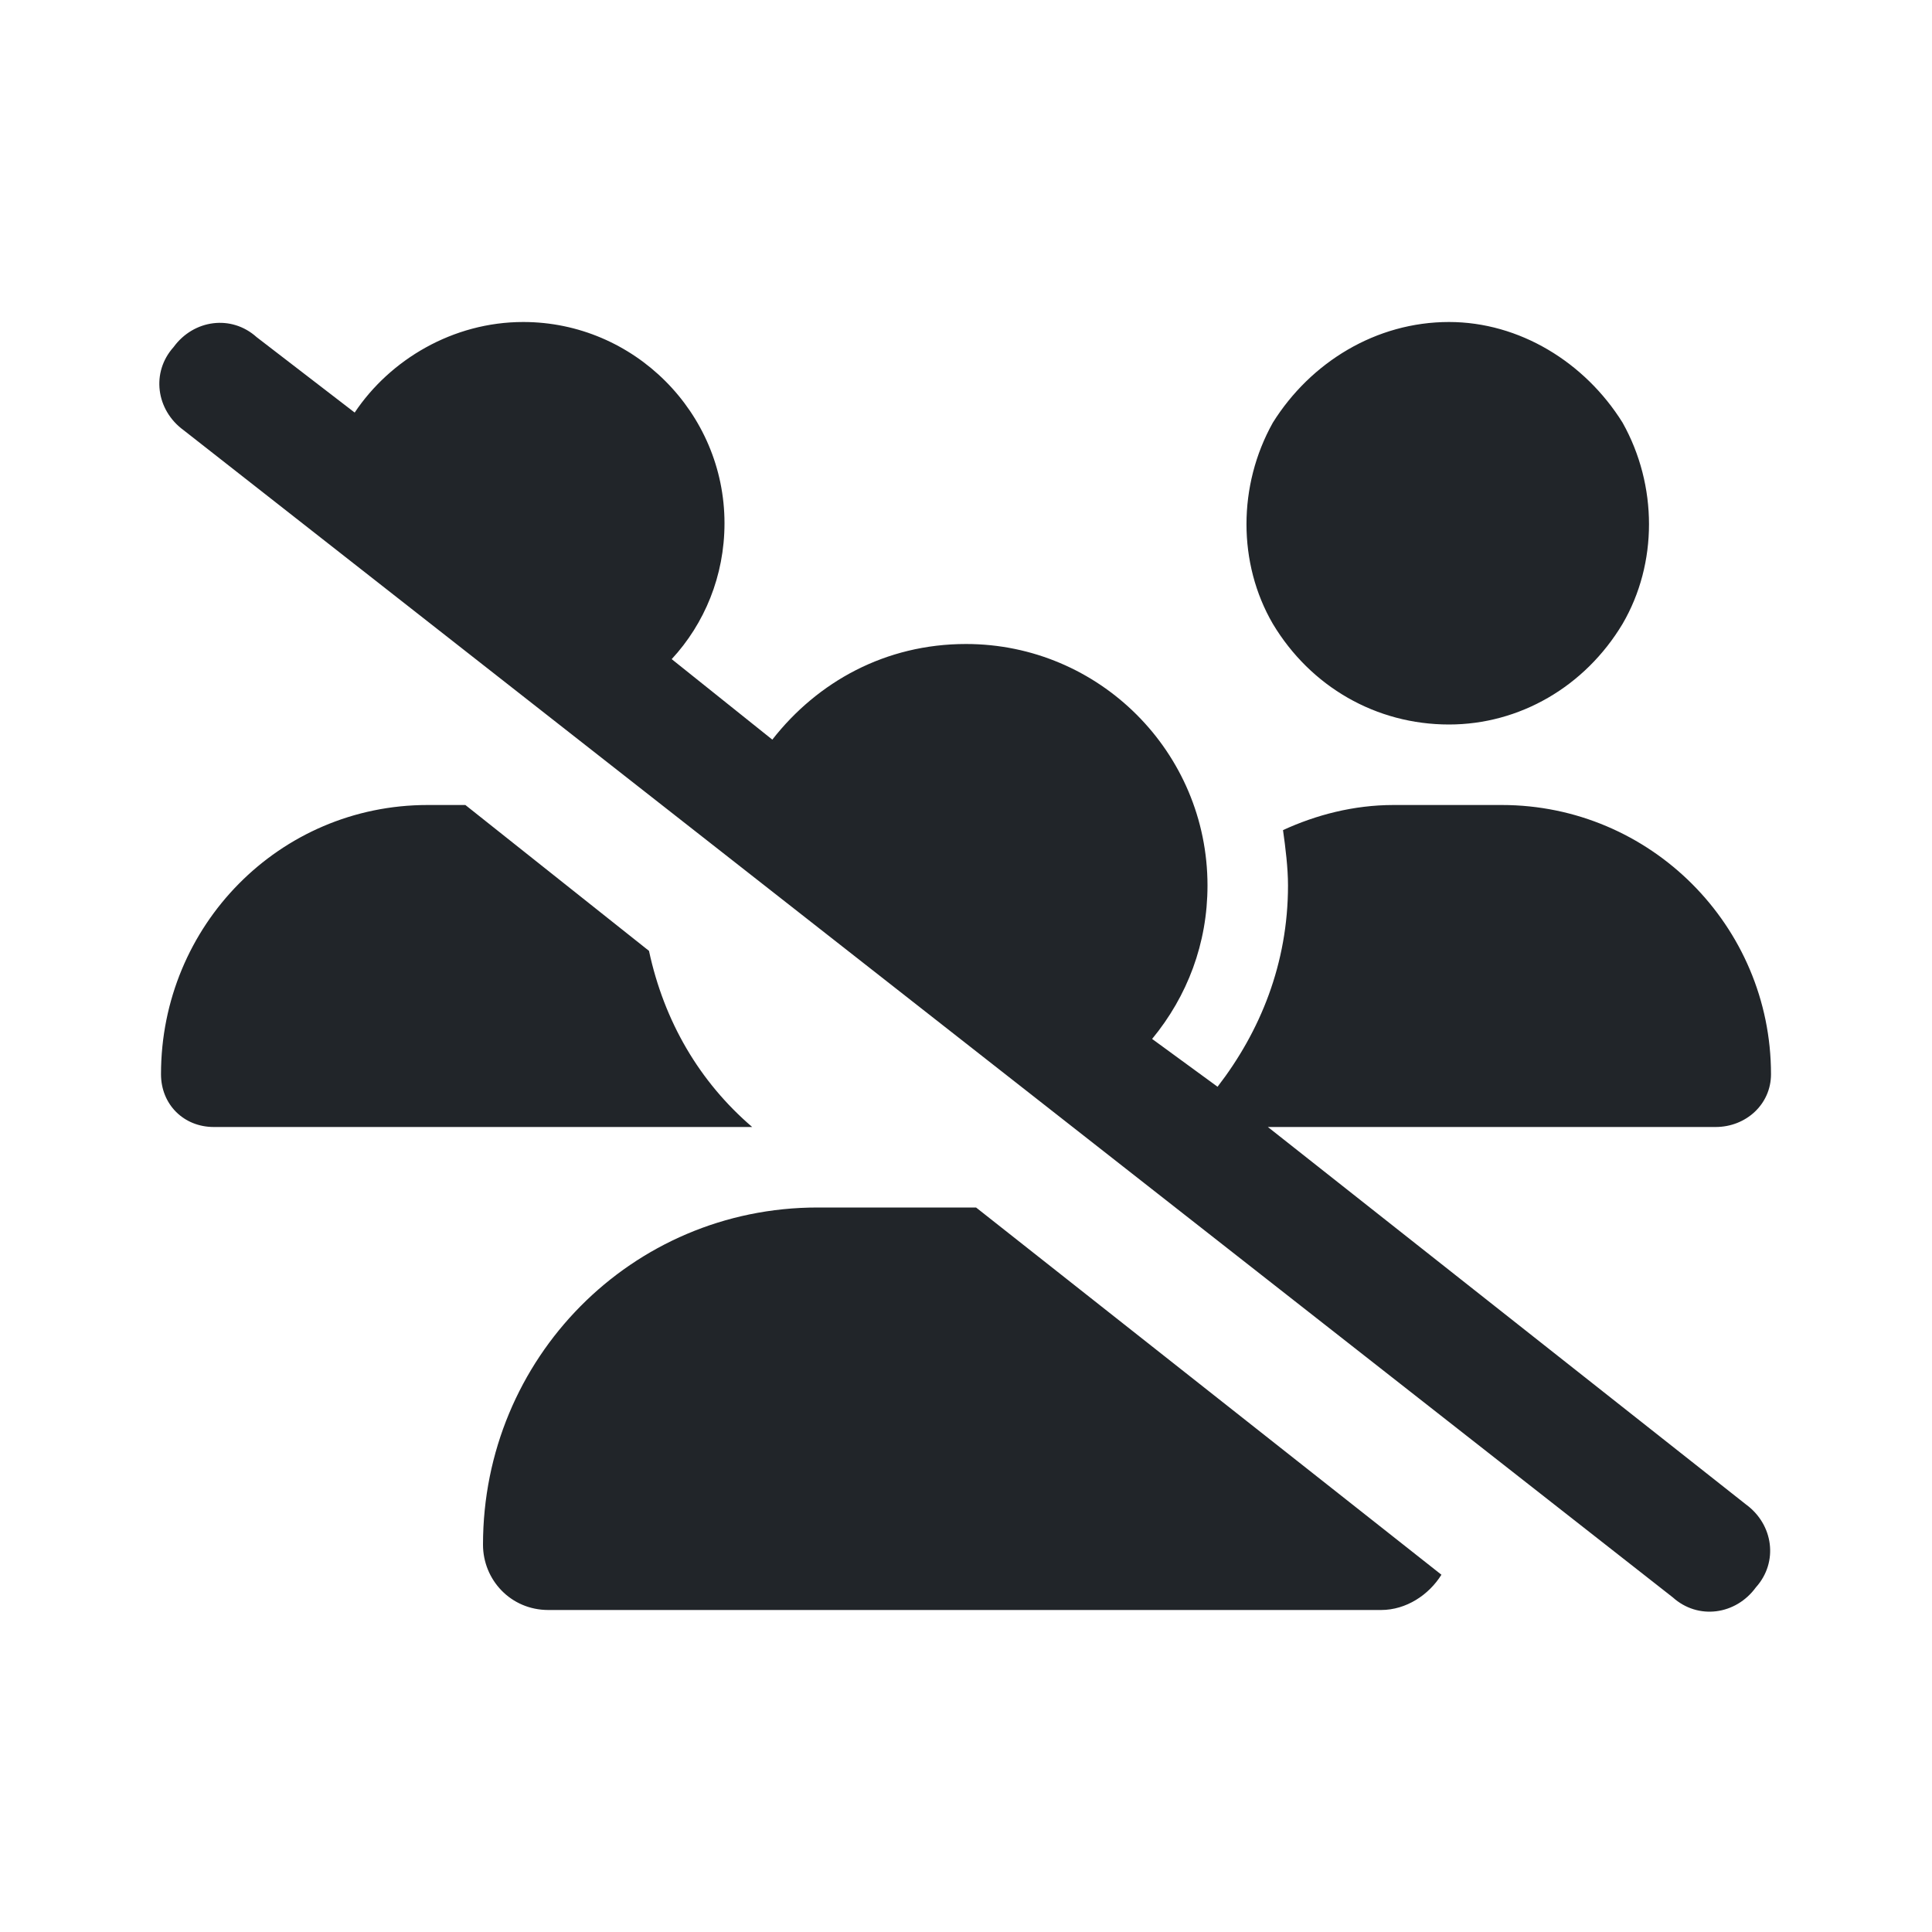
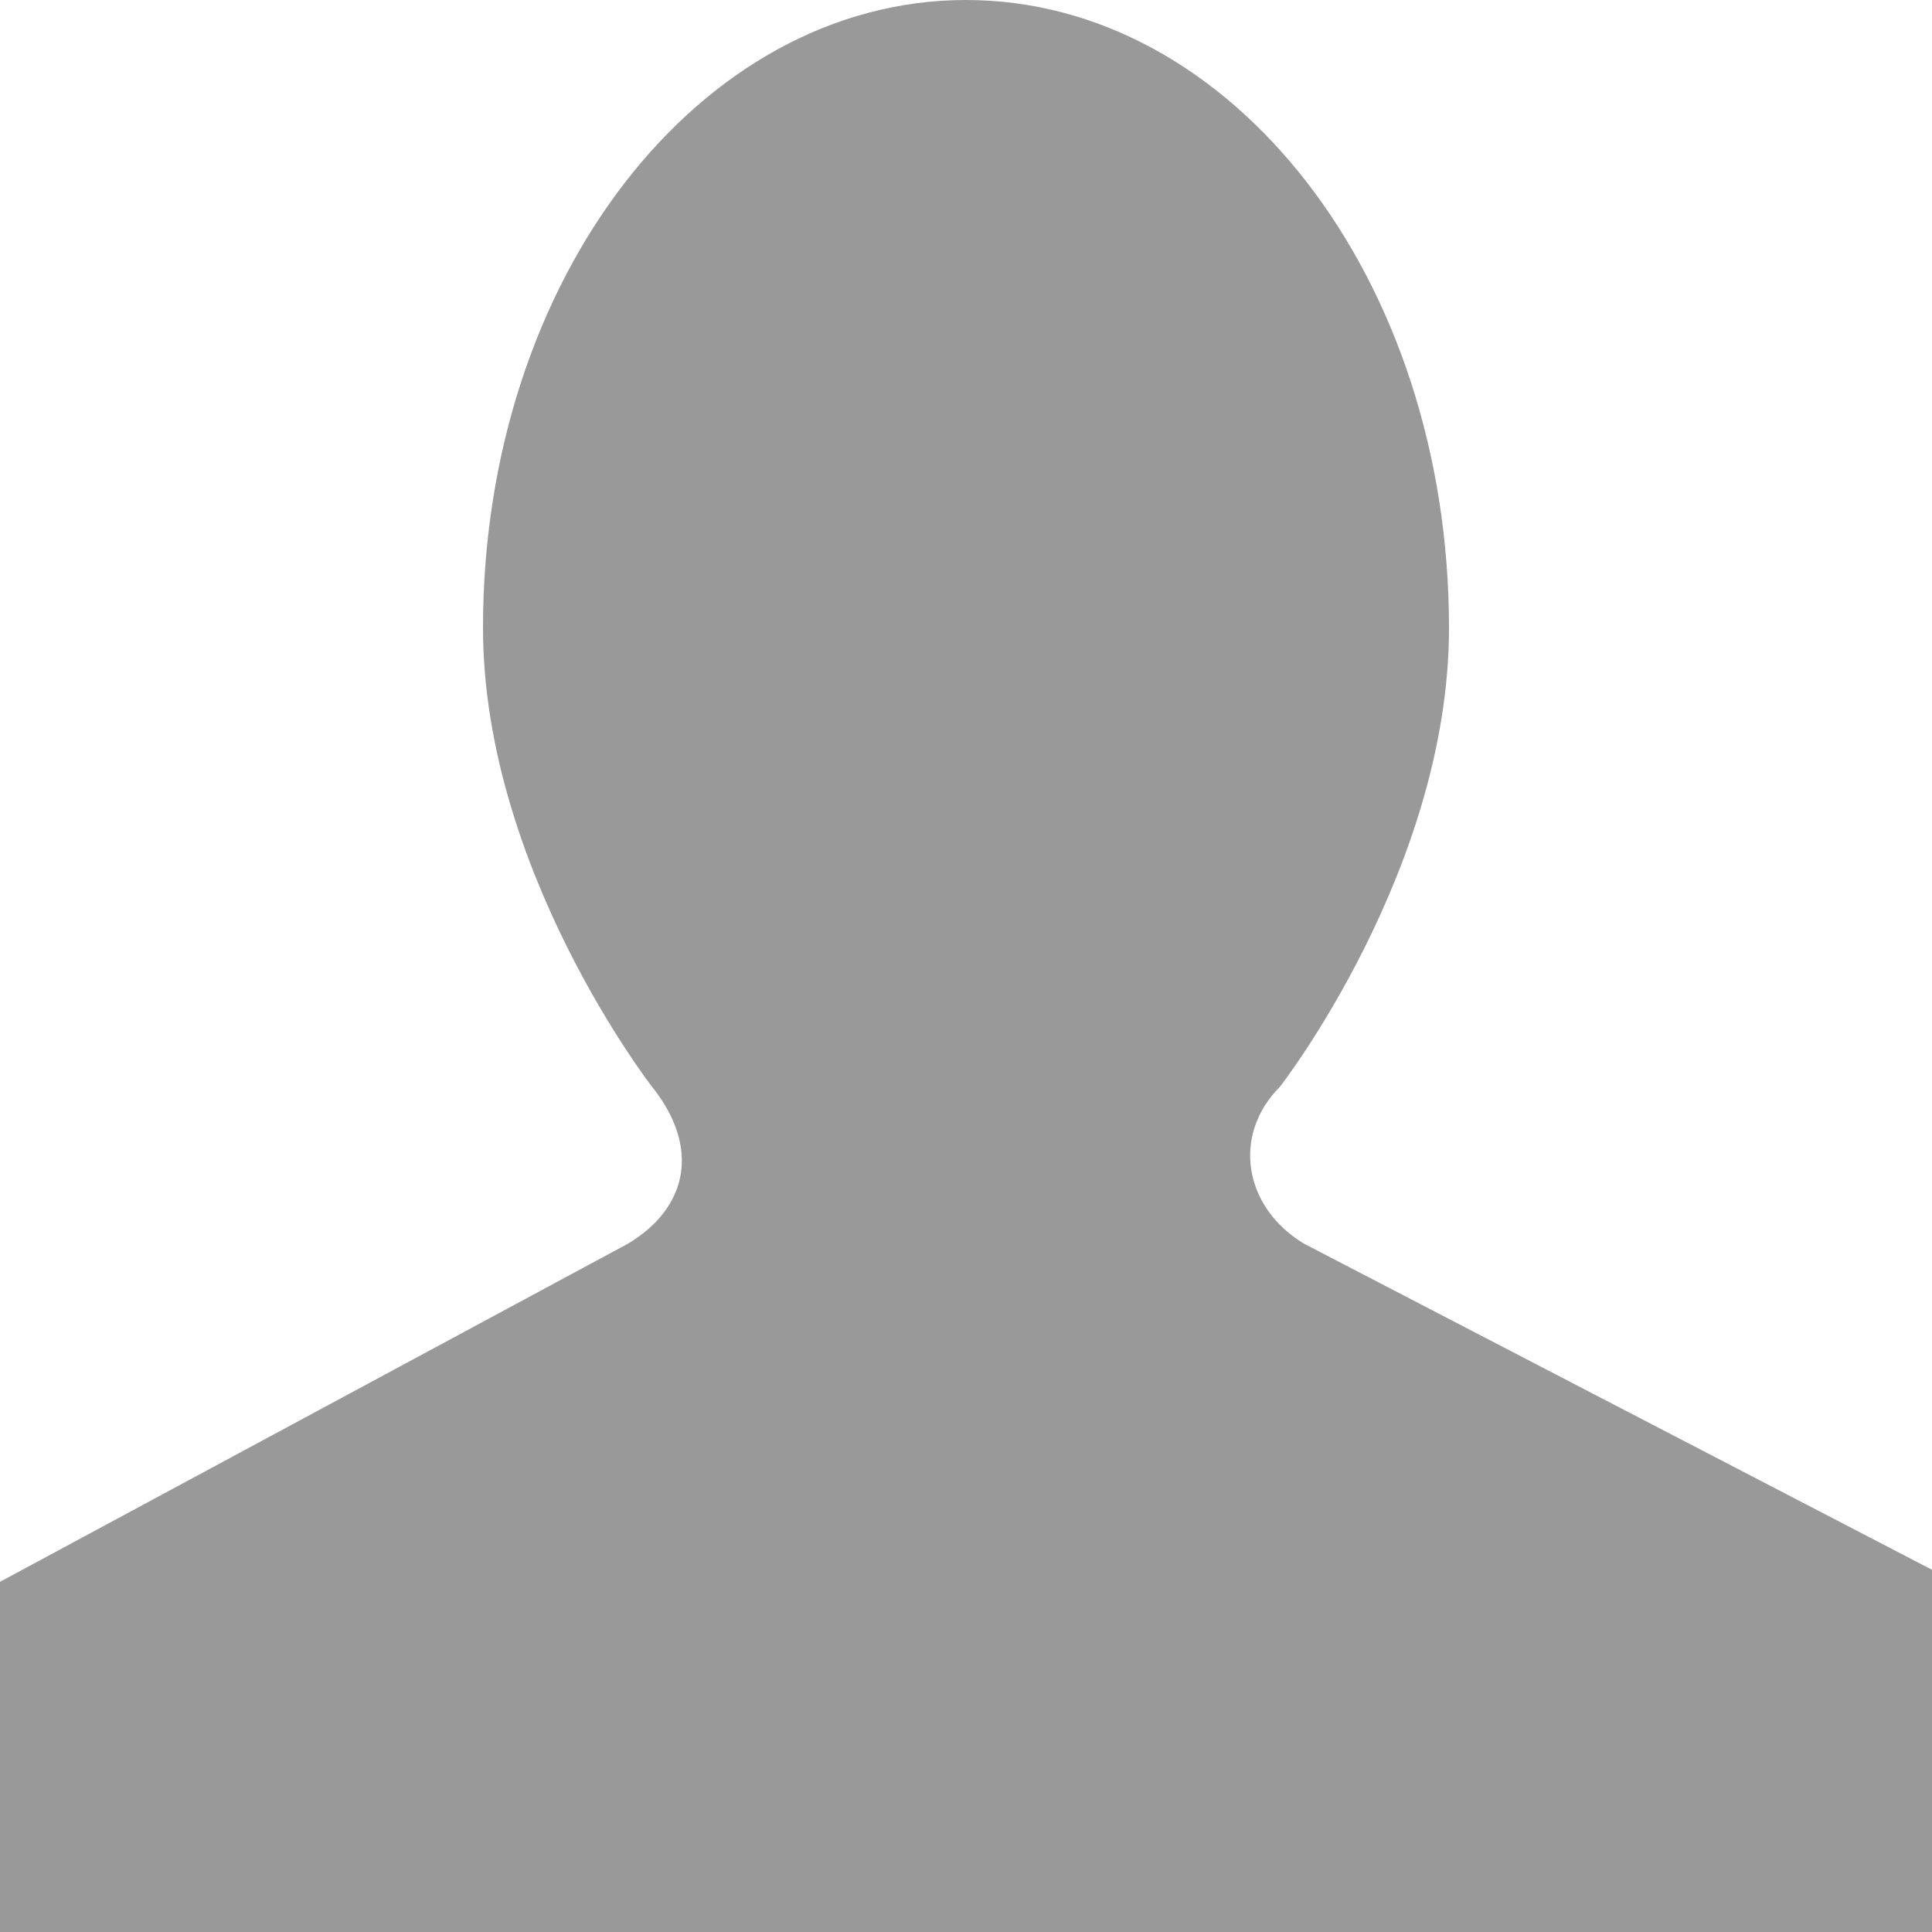
- <svg xmlns="http://www.w3.org/2000/svg" width="24" height="24" viewBox="0 0 24 24" fill="none" preserveAspectRatio="xMinYMid meet">
-   <path d="M3.188 4.188L4.406 5.125C4.844 4.469 5.625 4 6.5 4C7.875 4 9 5.125 9 6.5C9 7.156 8.75 7.75 8.344 8.188L9.594 9.188C10.156 8.469 11 8 12 8C13.656 8 15 9.344 15 11C15 11.719 14.75 12.375 14.312 12.906L15.125 13.5C15.656 12.812 16 11.969 16 11C16 10.781 15.969 10.531 15.938 10.312C16.344 10.125 16.812 10 17.312 10H18.656C20.5 10 22 11.5 22 13.344C22 13.719 21.688 14 21.312 14H15.75L21.688 18.688C22.031 18.938 22.094 19.406 21.812 19.719C21.562 20.062 21.094 20.125 20.781 19.844L2.281 5.344C1.938 5.094 1.875 4.625 2.156 4.312C2.406 3.969 2.875 3.906 3.188 4.188ZM5.312 10H5.781L8.062 11.812C8.25 12.688 8.688 13.438 9.344 14H9.312H2.656C2.281 14 2 13.719 2 13.344C2 11.5 3.469 10 5.312 10ZM10.156 15H12.125L17.906 19.562C17.75 19.812 17.469 20 17.156 20H6.812C6.344 20 6 19.625 6 19.188C6 16.875 7.844 15 10.156 15ZM18 9C17.094 9 16.281 8.531 15.812 7.75C15.375 7 15.375 6.031 15.812 5.25C16.281 4.5 17.094 4 18 4C18.875 4 19.688 4.5 20.156 5.25C20.594 6.031 20.594 7 20.156 7.75C19.688 8.531 18.875 9 18 9Z" fill="#212529" />
+ <svg xmlns="http://www.w3.org/2000/svg" width="16" height="16" viewBox="0 0 16 16" preserveAspectRatio="xMinYMid meet" overflow="visible">
+   <path d="M5.2 10.3L0 13.1V16h16v-3l-5.2-2.7c-.5-.3-.6-.9-.2-1.3 0 0 1.4-1.8 1.4-3.8C12 2.3 10.2 0 8 0S4 2.3 4 5.2C4 7.2 5.4 9 5.4 9c.4.5.3 1-.2 1.3z" fill="#999" />
</svg>
